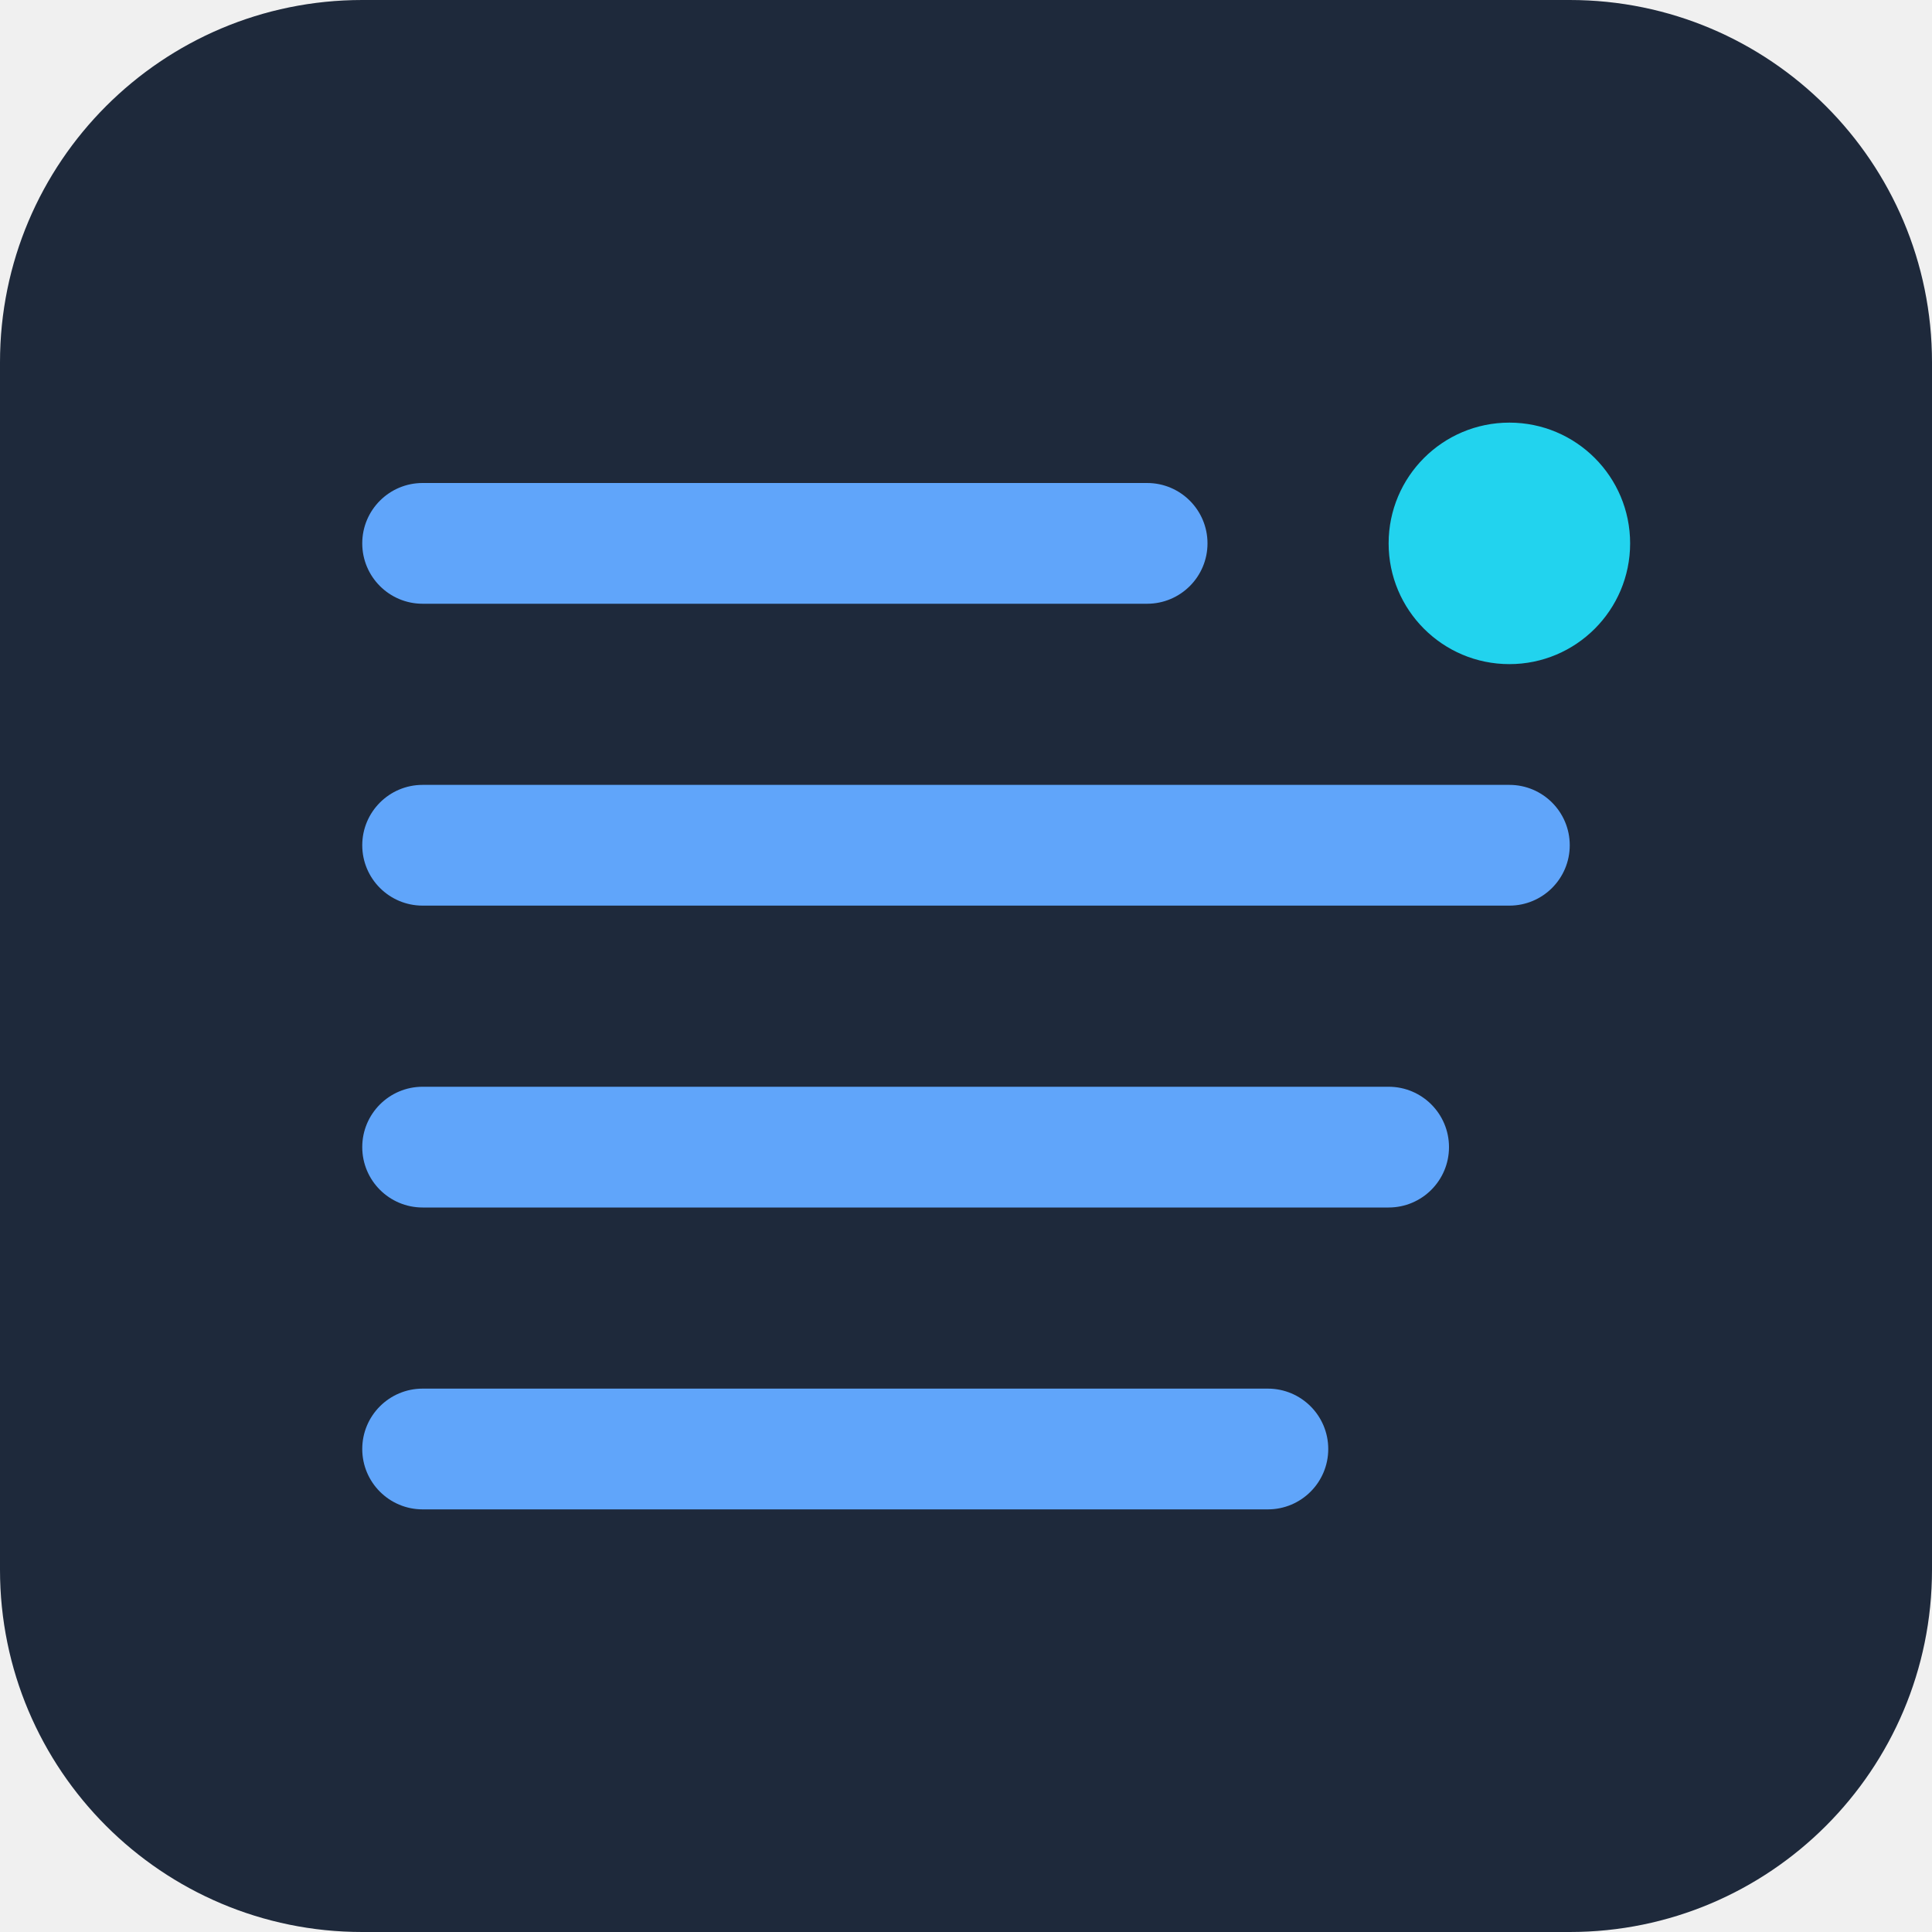
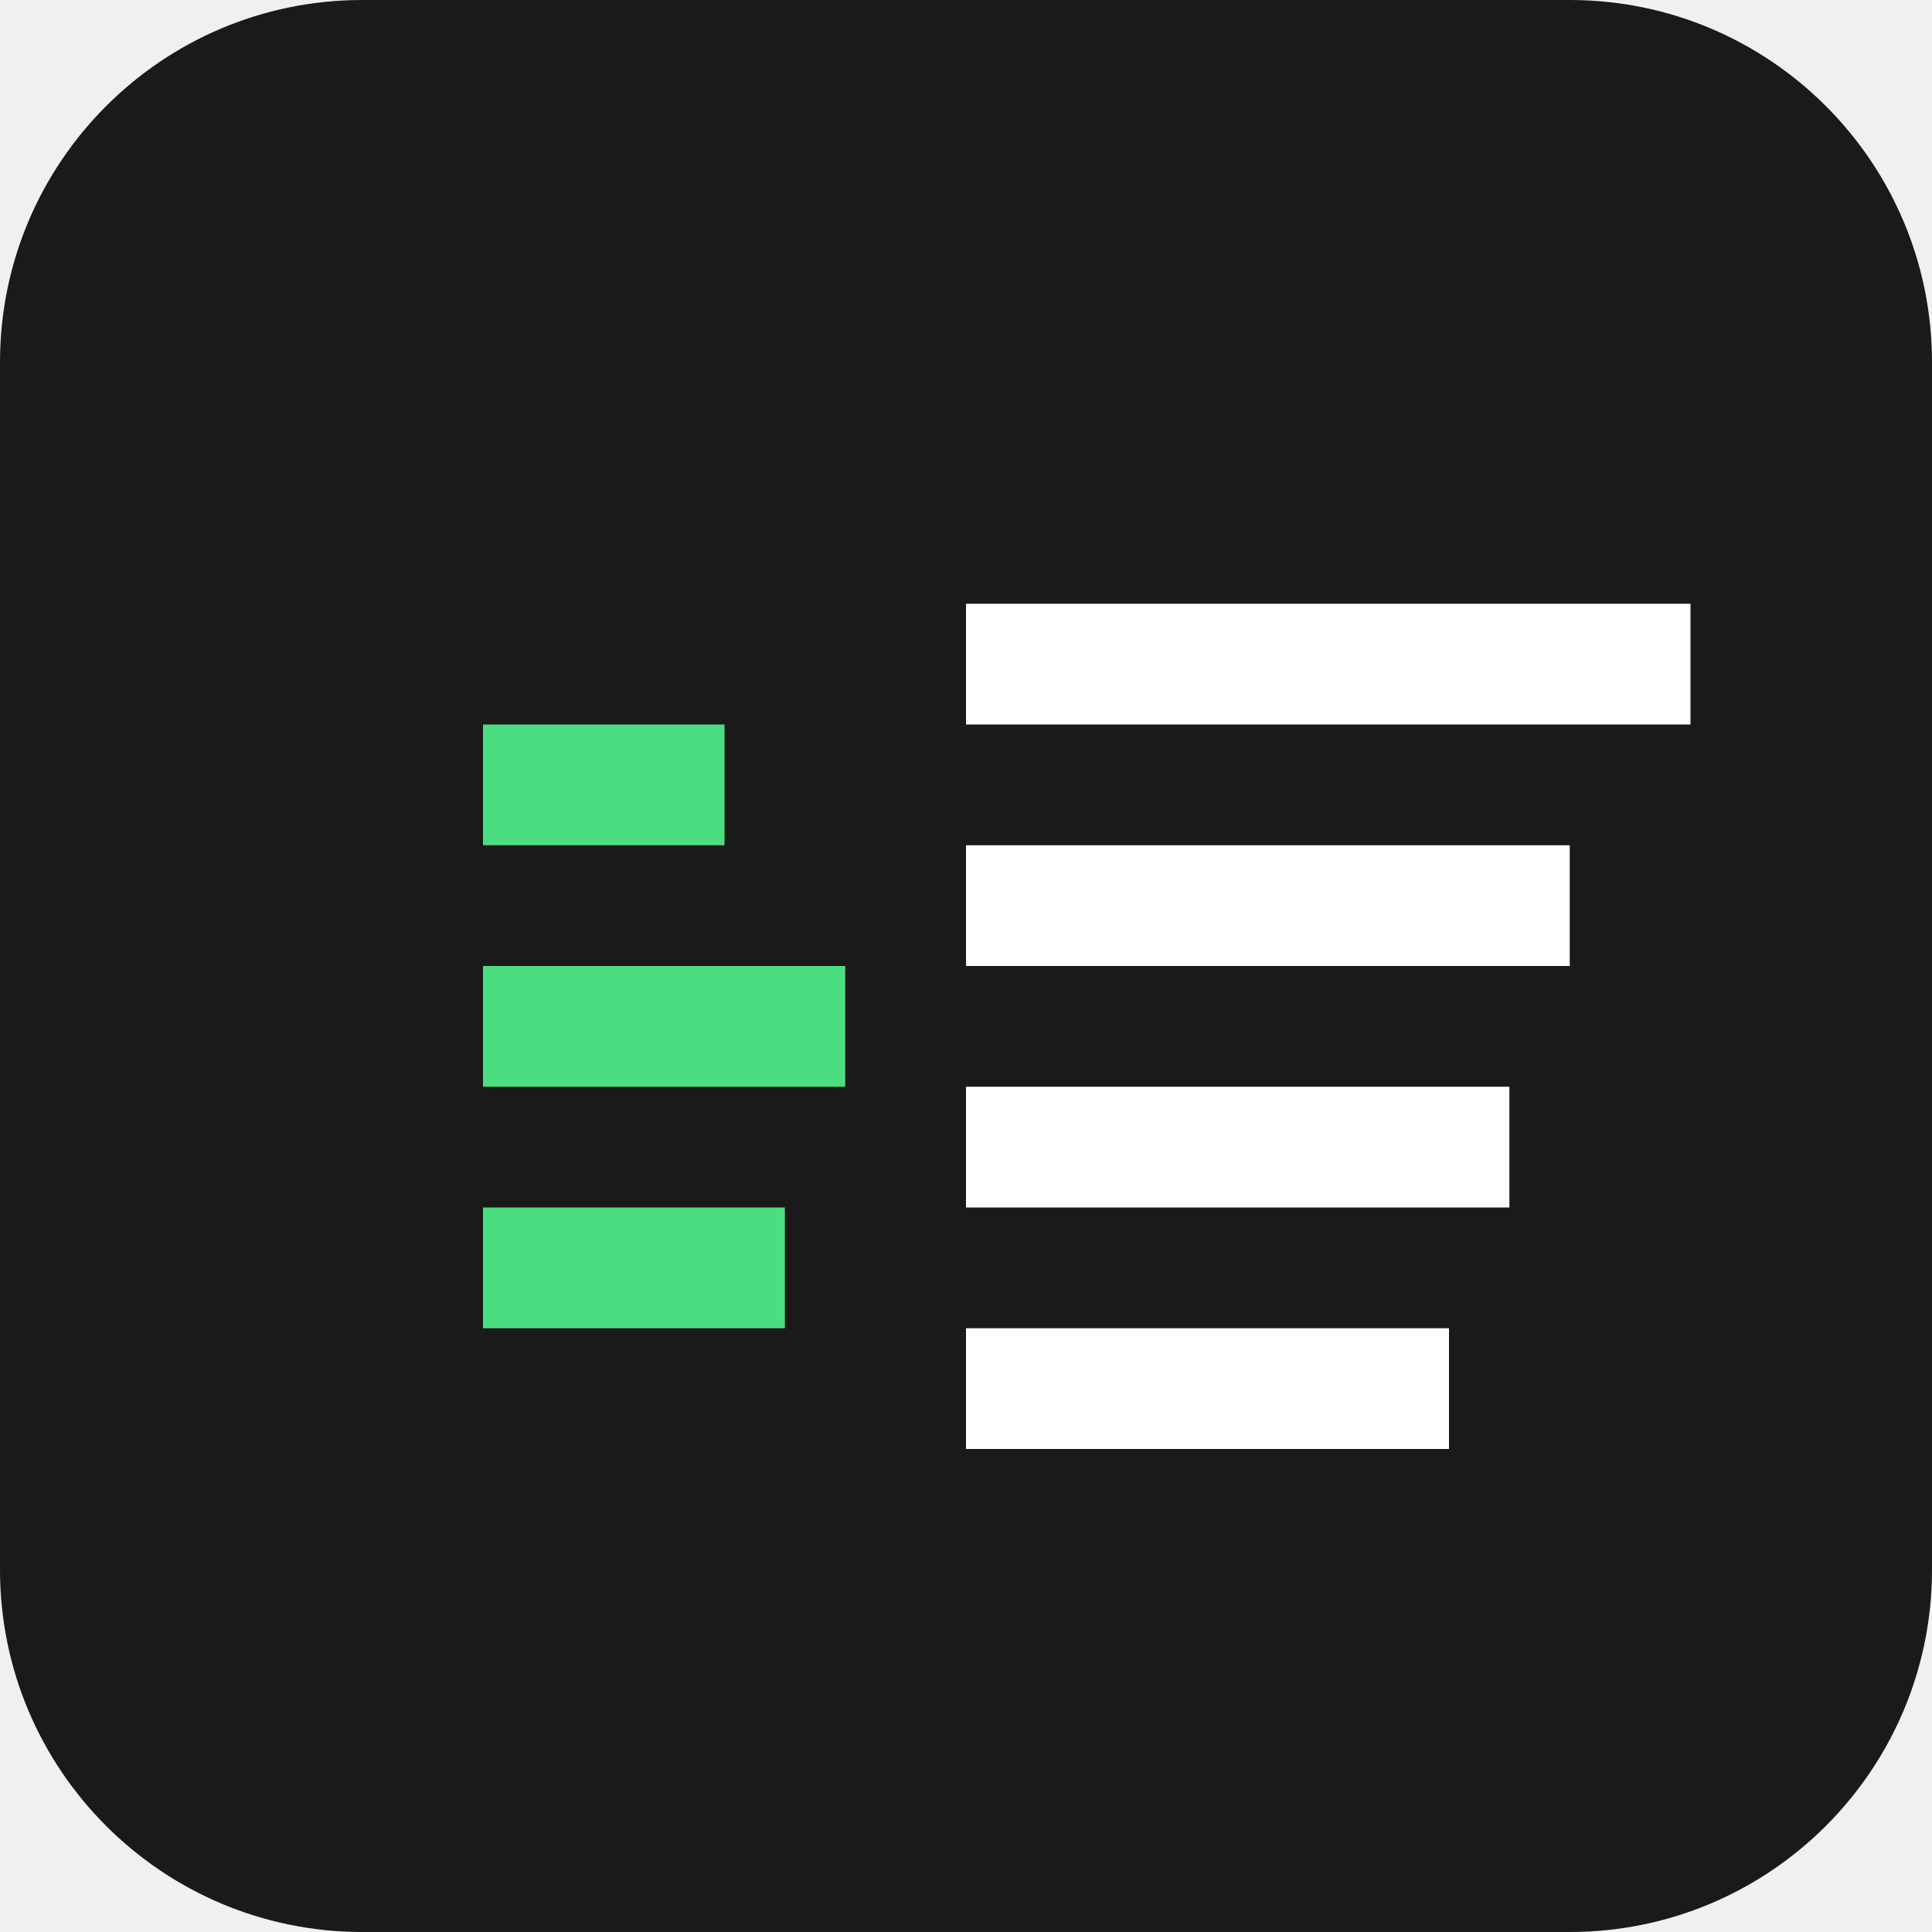
- <svg xmlns="http://www.w3.org/2000/svg" viewBox="0 0 32 32" fill="none">
-   <rect width="32" height="32" rx="6" fill="#1e293b" />
-   <rect x="6" y="8" width="14" height="2" rx="1" fill="#60a5fa" />
-   <rect x="6" y="13" width="20" height="2" rx="1" fill="#60a5fa" />
-   <rect x="6" y="18" width="18" height="2" rx="1" fill="#60a5fa" />
-   <rect x="6" y="23" width="16" height="2" rx="1" fill="#60a5fa" />
-   <circle cx="25" cy="9" r="2" fill="#22d3ee" />
+ <svg xmlns="http://www.w3.org/2000/svg" viewBox="0 0 128 128">
+   <rect width="128" height="128" rx="24" fill="#1a1a1a" />
+   <path d="M32 48h16v8H32z" fill="#4ade80" />
+   <path d="M32 64h24v8H32z" fill="#4ade80" />
+   <path d="M32 80h20v8H32z" fill="#4ade80" />
+   <path d="M64 40h48v8H64z" fill="#fff" />
+   <path d="M64 56h40v8H64z" fill="#fff" />
+   <path d="M64 72h36v8H64z" fill="#fff" />
+   <path d="M64 88h32v8H64z" fill="#fff" />
</svg>
